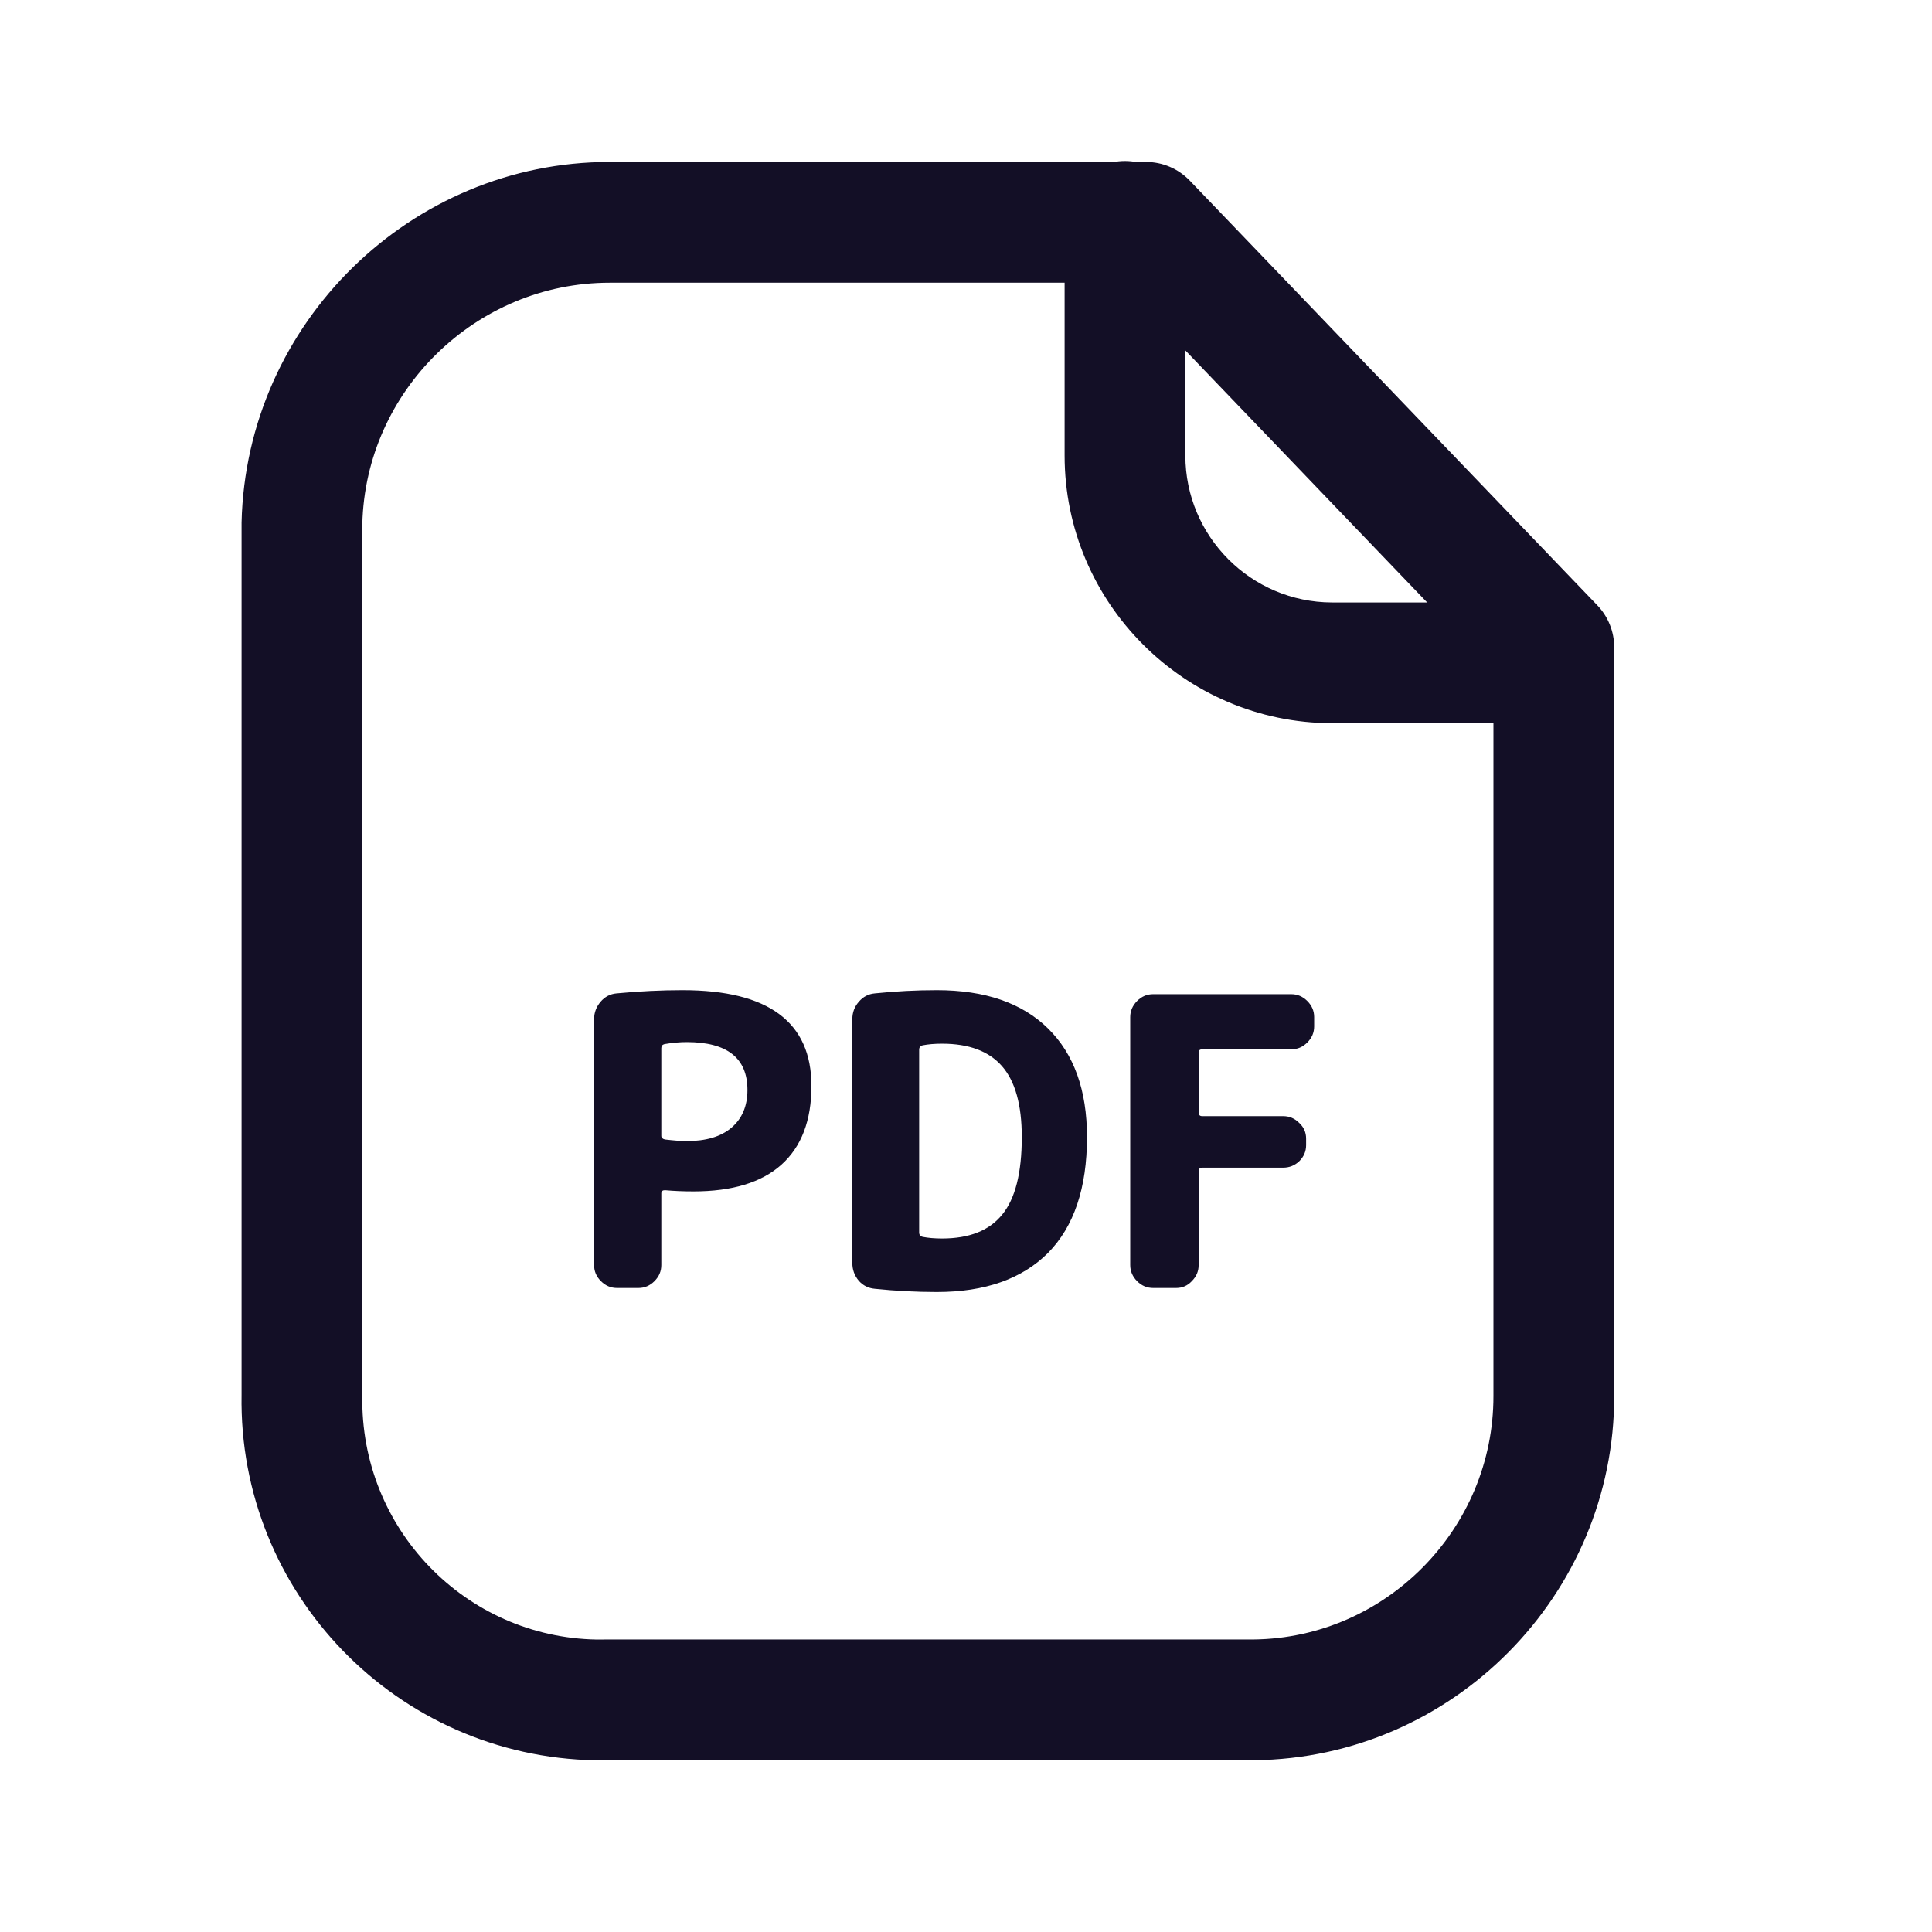
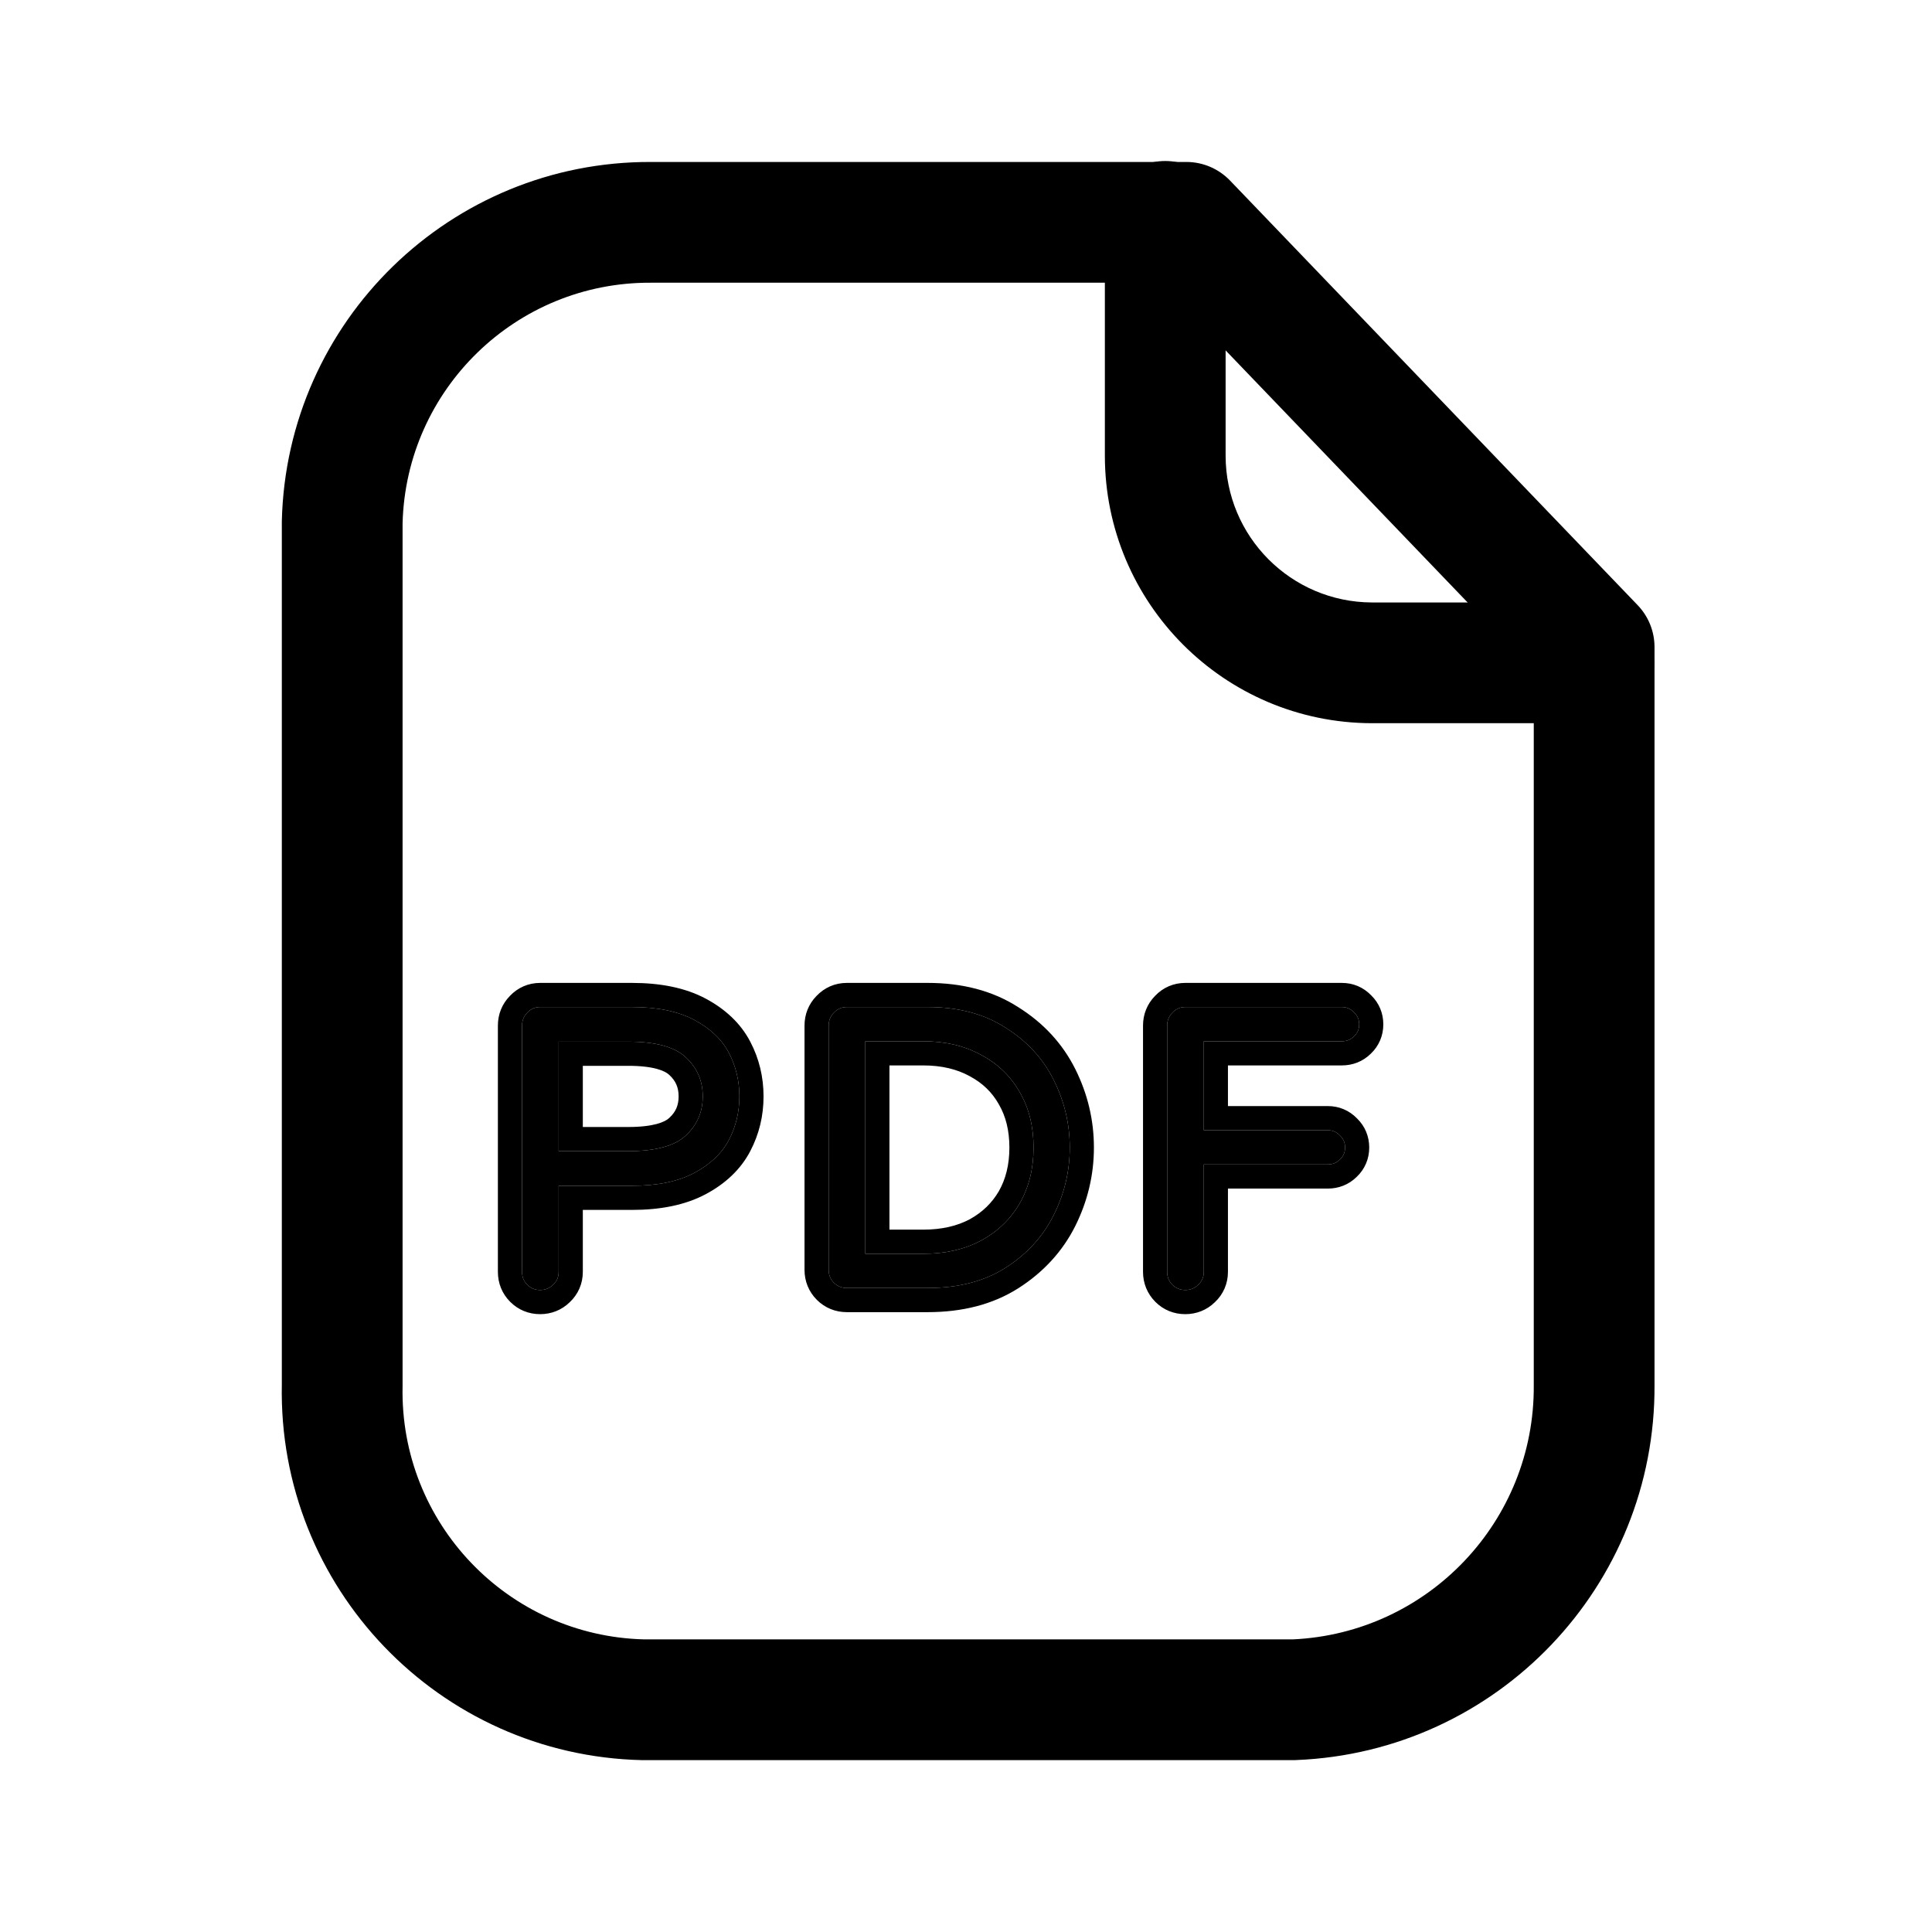
<svg xmlns="http://www.w3.org/2000/svg" width="24" height="24" viewBox="0 0 24 24" fill="none">
-   <path fill-rule="evenodd" clip-rule="evenodd" d="M7.4 21.867C4.927 21.824 2.959 19.787 3.001 17.327V6.491C3.058 4.01 5.107 2.012 7.57 2.012H7.588H14.237C14.441 2.012 14.636 2.095 14.778 2.242L19.844 7.521C19.977 7.66 20.052 7.847 20.052 8.04V17.34C20.056 19.809 18.05 21.84 15.581 21.866L7.4 21.867ZM7.573 3.512C5.915 3.512 4.54 4.854 4.501 6.509V17.34C4.472 18.987 5.779 20.339 7.414 20.367L7.561 20.366H15.573C17.215 20.348 18.554 18.991 18.552 17.341V8.342L13.918 3.512H7.585H7.573ZM8.215 13.02V14.11C8.215 14.133 8.23 14.148 8.26 14.155C8.373 14.168 8.463 14.175 8.53 14.175C8.77 14.175 8.955 14.12 9.085 14.01C9.218 13.897 9.285 13.74 9.285 13.54C9.285 13.143 9.033 12.945 8.53 12.945C8.447 12.945 8.355 12.953 8.255 12.97C8.228 12.977 8.215 12.993 8.215 13.02ZM7.665 16C7.588 16 7.522 15.972 7.465 15.915C7.408 15.858 7.38 15.792 7.38 15.715V12.66C7.38 12.58 7.407 12.508 7.46 12.445C7.513 12.382 7.58 12.347 7.66 12.34C7.943 12.313 8.217 12.3 8.48 12.3C9.547 12.3 10.08 12.697 10.08 13.49C10.08 13.92 9.955 14.247 9.705 14.47C9.458 14.69 9.095 14.8 8.615 14.8C8.488 14.8 8.37 14.795 8.26 14.785C8.23 14.785 8.215 14.798 8.215 14.825V15.715C8.215 15.792 8.187 15.858 8.13 15.915C8.073 15.972 8.007 16 7.93 16H7.665ZM11.418 15.31C11.418 15.34 11.433 15.358 11.463 15.365C11.53 15.378 11.61 15.385 11.703 15.385C12.04 15.385 12.288 15.287 12.448 15.09C12.611 14.893 12.693 14.572 12.693 14.125C12.693 13.725 12.611 13.432 12.448 13.245C12.285 13.058 12.036 12.965 11.703 12.965C11.61 12.965 11.53 12.972 11.463 12.985C11.433 12.992 11.418 13.01 11.418 13.04V15.31ZM10.868 16.01C10.788 16.003 10.721 15.97 10.668 15.91C10.615 15.847 10.588 15.773 10.588 15.69V12.66C10.588 12.577 10.615 12.505 10.668 12.445C10.721 12.382 10.788 12.347 10.868 12.34C11.128 12.313 11.385 12.3 11.638 12.3C12.235 12.3 12.695 12.458 13.018 12.775C13.341 13.092 13.503 13.542 13.503 14.125C13.503 14.758 13.341 15.238 13.018 15.565C12.695 15.888 12.235 16.05 11.638 16.05C11.385 16.05 11.128 16.037 10.868 16.01ZM14.125 15.915C14.182 15.972 14.248 16 14.325 16H14.61C14.687 16 14.752 15.972 14.805 15.915C14.862 15.858 14.89 15.792 14.89 15.715V14.55C14.89 14.52 14.905 14.505 14.935 14.505H15.94C16.017 14.505 16.084 14.478 16.14 14.425C16.197 14.368 16.225 14.302 16.225 14.225V14.145C16.225 14.068 16.197 14.003 16.14 13.95C16.084 13.893 16.017 13.865 15.94 13.865H14.935C14.905 13.865 14.89 13.85 14.89 13.82V13.075C14.89 13.048 14.905 13.035 14.935 13.035H16.04C16.117 13.035 16.183 13.007 16.24 12.95C16.297 12.893 16.325 12.827 16.325 12.75V12.635C16.325 12.558 16.297 12.492 16.24 12.435C16.183 12.378 16.117 12.35 16.04 12.35H14.325C14.248 12.35 14.182 12.378 14.125 12.435C14.069 12.492 14.04 12.558 14.04 12.635V15.715C14.04 15.792 14.069 15.858 14.125 15.915Z" fill="#130F26" />
-   <path fill-rule="evenodd" clip-rule="evenodd" d="M19.297 8.984H16.544C14.713 8.979 13.225 7.487 13.225 5.659V2.75C13.225 2.336 13.56 2 13.975 2C14.389 2 14.725 2.336 14.725 2.75V5.659C14.725 6.663 15.541 7.481 16.546 7.484H19.297C19.712 7.484 20.047 7.82 20.047 8.234C20.047 8.648 19.712 8.984 19.297 8.984" fill="#130F26" />
+   <path fill-rule="evenodd" clip-rule="evenodd" d="M8.086 2.012H14.738C14.942 2.012 15.137 2.095 15.279 2.242L20.344 7.518C20.478 7.658 20.553 7.844 20.553 8.038V17.201C20.569 19.701 18.601 21.763 16.104 21.864C16.094 21.865 16.084 21.865 16.074 21.865H8.095C8.07 21.865 8.048 21.865 8.033 21.865C8.009 21.865 8.005 21.865 7.993 21.865L7.976 21.865C5.452 21.808 3.45 19.719 3.501 17.196V6.491L3.501 6.473C3.56 3.986 5.599 2.003 8.086 2.012ZM5.001 6.5V17.204L5.001 17.22C4.964 18.918 6.308 20.324 8.004 20.365L8.024 20.365L8.045 20.365L8.057 20.365C8.06 20.365 8.061 20.365 8.061 20.365C8.069 20.365 8.077 20.365 8.085 20.365H16.058C17.741 20.289 19.065 18.896 19.053 17.209L19.053 17.204L19.053 8.34L14.418 3.512H8.082C6.413 3.505 5.045 4.834 5.001 6.5Z" fill="black" />
+   <path d="M6.71 16.025C6.647 16.025 6.593 16.003 6.55 15.96C6.507 15.917 6.485 15.863 6.485 15.8V12.74C6.485 12.677 6.507 12.623 6.55 12.58C6.593 12.533 6.647 12.51 6.71 12.51H7.85C8.167 12.51 8.425 12.563 8.625 12.67C8.825 12.777 8.968 12.913 9.055 13.08C9.142 13.247 9.185 13.427 9.185 13.62C9.185 13.813 9.142 13.993 9.055 14.16C8.968 14.327 8.825 14.463 8.625 14.57C8.425 14.677 8.167 14.73 7.85 14.73H6.94V15.8C6.94 15.863 6.917 15.917 6.87 15.96C6.827 16.003 6.773 16.025 6.71 16.025ZM7.805 14.3C8.145 14.3 8.383 14.235 8.52 14.105C8.66 13.975 8.73 13.813 8.73 13.62C8.73 13.427 8.66 13.265 8.52 13.135C8.383 13.005 8.145 12.94 7.805 12.94H6.94V14.3H7.805Z" fill="black" />
+   <path d="M10.519 16C10.456 16 10.403 15.978 10.359 15.935C10.316 15.892 10.294 15.838 10.294 15.775V12.74C10.294 12.677 10.316 12.623 10.359 12.58C10.403 12.533 10.456 12.51 10.519 12.51H11.524C11.904 12.51 12.226 12.595 12.489 12.765C12.756 12.932 12.956 13.148 13.089 13.415C13.223 13.682 13.289 13.962 13.289 14.255C13.289 14.548 13.223 14.828 13.089 15.095C12.956 15.362 12.756 15.58 12.489 15.75C12.226 15.917 11.904 16 11.524 16H10.519ZM11.469 15.575C11.743 15.575 11.983 15.52 12.189 15.41C12.396 15.297 12.556 15.142 12.669 14.945C12.783 14.745 12.839 14.515 12.839 14.255C12.839 13.995 12.783 13.767 12.669 13.57C12.556 13.37 12.396 13.215 12.189 13.105C11.983 12.992 11.743 12.935 11.469 12.935H10.749V15.575H11.469Z" fill="black" />
+   <path d="M14.724 16.025C14.661 16.025 14.608 16.003 14.564 15.96C14.521 15.917 14.499 15.863 14.499 15.8V12.74C14.499 12.677 14.521 12.623 14.564 12.58C14.608 12.533 14.661 12.51 14.724 12.51H16.669C16.729 12.51 16.779 12.532 16.819 12.575C16.863 12.615 16.884 12.665 16.884 12.725C16.884 12.785 16.863 12.835 16.819 12.875C16.779 12.915 16.729 12.935 16.669 12.935H14.954V14.04H16.494C16.554 14.04 16.604 14.062 16.644 14.105C16.688 14.145 16.709 14.195 16.709 14.255C16.709 14.315 16.688 14.365 16.644 14.405C16.604 14.445 16.554 14.465 16.494 14.465H14.954V15.8C14.954 15.863 14.931 15.917 14.884 15.96C14.841 16.003 14.788 16.025 14.724 16.025Z" fill="black" />
+   <path fill-rule="evenodd" clip-rule="evenodd" d="M8.52 13.135C8.383 13.005 8.145 12.94 7.805 12.94H6.94V14.3H7.805C8.145 14.3 8.383 14.235 8.52 14.105C8.66 13.975 8.73 13.813 8.73 13.62C8.73 13.427 8.66 13.265 8.52 13.135ZM7.24 14H7.805C8.124 14 8.263 13.936 8.313 13.888L8.316 13.885C8.394 13.813 8.43 13.731 8.43 13.62C8.43 13.509 8.394 13.427 8.316 13.355L8.313 13.352C8.263 13.304 8.124 13.24 7.805 13.24H7.24V14ZM12.189 13.105C11.983 12.992 11.743 12.935 11.469 12.935H10.749V15.575H11.469C11.743 15.575 11.983 15.52 12.189 15.41C12.396 15.297 12.556 15.142 12.669 14.945C12.783 14.745 12.839 14.515 12.839 14.255C12.839 13.995 12.783 13.767 12.669 13.57C12.556 13.37 12.396 13.215 12.189 13.105ZM12.409 14.796C12.493 14.647 12.539 14.47 12.539 14.255C12.539 14.04 12.493 13.865 12.409 13.72L12.408 13.718C12.324 13.569 12.206 13.454 12.048 13.37L12.045 13.368C11.889 13.283 11.7 13.235 11.469 13.235H11.049V15.275H11.469C11.701 15.275 11.891 15.229 12.047 15.146C12.206 15.058 12.324 14.942 12.409 14.796ZM12.65 16.003C12.329 16.207 11.949 16.3 11.524 16.3H10.519C10.38 16.3 10.249 16.249 10.147 16.147C10.046 16.046 9.994 15.915 9.994 15.775V12.74C9.994 12.602 10.044 12.473 10.143 12.372C10.243 12.267 10.374 12.21 10.519 12.21H11.524C11.949 12.21 12.329 12.305 12.65 12.512C12.96 12.706 13.199 12.963 13.358 13.281C13.511 13.588 13.589 13.914 13.589 14.255C13.589 14.596 13.511 14.921 13.358 15.229C13.199 15.547 12.959 15.806 12.65 16.003ZM10.359 12.58C10.403 12.533 10.456 12.51 10.519 12.51H11.524C11.904 12.51 12.226 12.595 12.489 12.765C12.756 12.932 12.956 13.148 13.089 13.415C13.223 13.682 13.289 13.962 13.289 14.255C13.289 14.548 13.223 14.828 13.089 15.095C12.956 15.362 12.756 15.58 12.489 15.75C12.226 15.917 11.904 16 11.524 16H10.519C10.456 16 10.403 15.978 10.359 15.935C10.316 15.892 10.294 15.838 10.294 15.775V12.74C10.294 12.677 10.316 12.623 10.359 12.58ZM6.71 16.325C6.57 16.325 6.44 16.274 6.338 16.172C6.236 16.07 6.185 15.94 6.185 15.8V12.74C6.185 12.602 6.235 12.473 6.334 12.372C6.433 12.267 6.565 12.21 6.71 12.21H7.85C8.197 12.21 8.509 12.268 8.766 12.405C9.008 12.534 9.201 12.711 9.321 12.942C9.431 13.152 9.485 13.38 9.485 13.62C9.485 13.86 9.431 14.088 9.321 14.298C9.201 14.529 9.008 14.706 8.766 14.835C8.509 14.972 8.197 15.03 7.85 15.03H7.24V15.8C7.24 15.945 7.183 16.077 7.078 16.176C6.977 16.275 6.848 16.325 6.71 16.325ZM6.87 15.96C6.827 16.003 6.773 16.025 6.71 16.025C6.647 16.025 6.593 16.003 6.55 15.96C6.507 15.917 6.485 15.863 6.485 15.8V12.74C6.485 12.677 6.507 12.623 6.55 12.58C6.593 12.533 6.647 12.51 6.71 12.51H7.85C8.167 12.51 8.425 12.563 8.625 12.67C8.825 12.777 8.968 12.913 9.055 13.08C9.142 13.247 9.185 13.427 9.185 13.62C9.185 13.813 9.142 13.993 9.055 14.16C8.968 14.327 8.825 14.463 8.625 14.57C8.425 14.677 8.167 14.73 7.85 14.73H6.94V15.8C6.94 15.863 6.917 15.917 6.87 15.96ZM14.724 16.325C14.584 16.325 14.454 16.274 14.352 16.172C14.251 16.07 14.199 15.94 14.199 15.8V12.74C14.199 12.602 14.249 12.473 14.348 12.372C14.447 12.267 14.579 12.21 14.724 12.21H16.669C16.807 12.21 16.934 12.262 17.032 12.363C17.132 12.46 17.184 12.587 17.184 12.725C17.184 12.865 17.13 12.994 17.027 13.091C16.928 13.188 16.802 13.235 16.669 13.235H15.254V13.74H16.494C16.632 13.74 16.759 13.792 16.857 13.893C16.957 13.99 17.009 14.117 17.009 14.255C17.009 14.395 16.955 14.524 16.852 14.621C16.753 14.718 16.627 14.765 16.494 14.765H15.254V15.8C15.254 15.945 15.197 16.077 15.092 16.176C14.991 16.275 14.862 16.325 14.724 16.325ZM14.884 15.96C14.931 15.917 14.954 15.863 14.954 15.8V14.465H16.494C16.554 14.465 16.604 14.445 16.644 14.405C16.688 14.365 16.709 14.315 16.709 14.255C16.709 14.195 16.688 14.145 16.644 14.105C16.604 14.062 16.554 14.04 16.494 14.04H14.954V12.935H16.669C16.729 12.935 16.779 12.915 16.819 12.875C16.863 12.835 16.884 12.785 16.884 12.725C16.884 12.665 16.863 12.615 16.819 12.575C16.779 12.532 16.729 12.51 16.669 12.51H14.724C14.661 12.51 14.608 12.533 14.564 12.58C14.521 12.623 14.499 12.677 14.499 12.74V15.8C14.499 15.863 14.521 15.917 14.564 15.96C14.608 16.003 14.661 16.025 14.724 16.025C14.788 16.025 14.841 16.003 14.884 15.96Z" fill="black" />
+   <path fill-rule="evenodd" clip-rule="evenodd" d="M14.475 2C14.889 2 15.225 2.336 15.225 2.75V5.659C15.225 6.665 16.038 7.481 17.044 7.484H19.798C20.212 7.484 20.548 7.82 20.548 8.234C20.548 8.648 20.212 8.984 19.798 8.984H17.043L17.041 8.984C15.208 8.979 13.725 7.492 13.725 5.659V2.75C13.725 2.336 14.061 2 14.475 2Z" fill="black" />
</svg>
